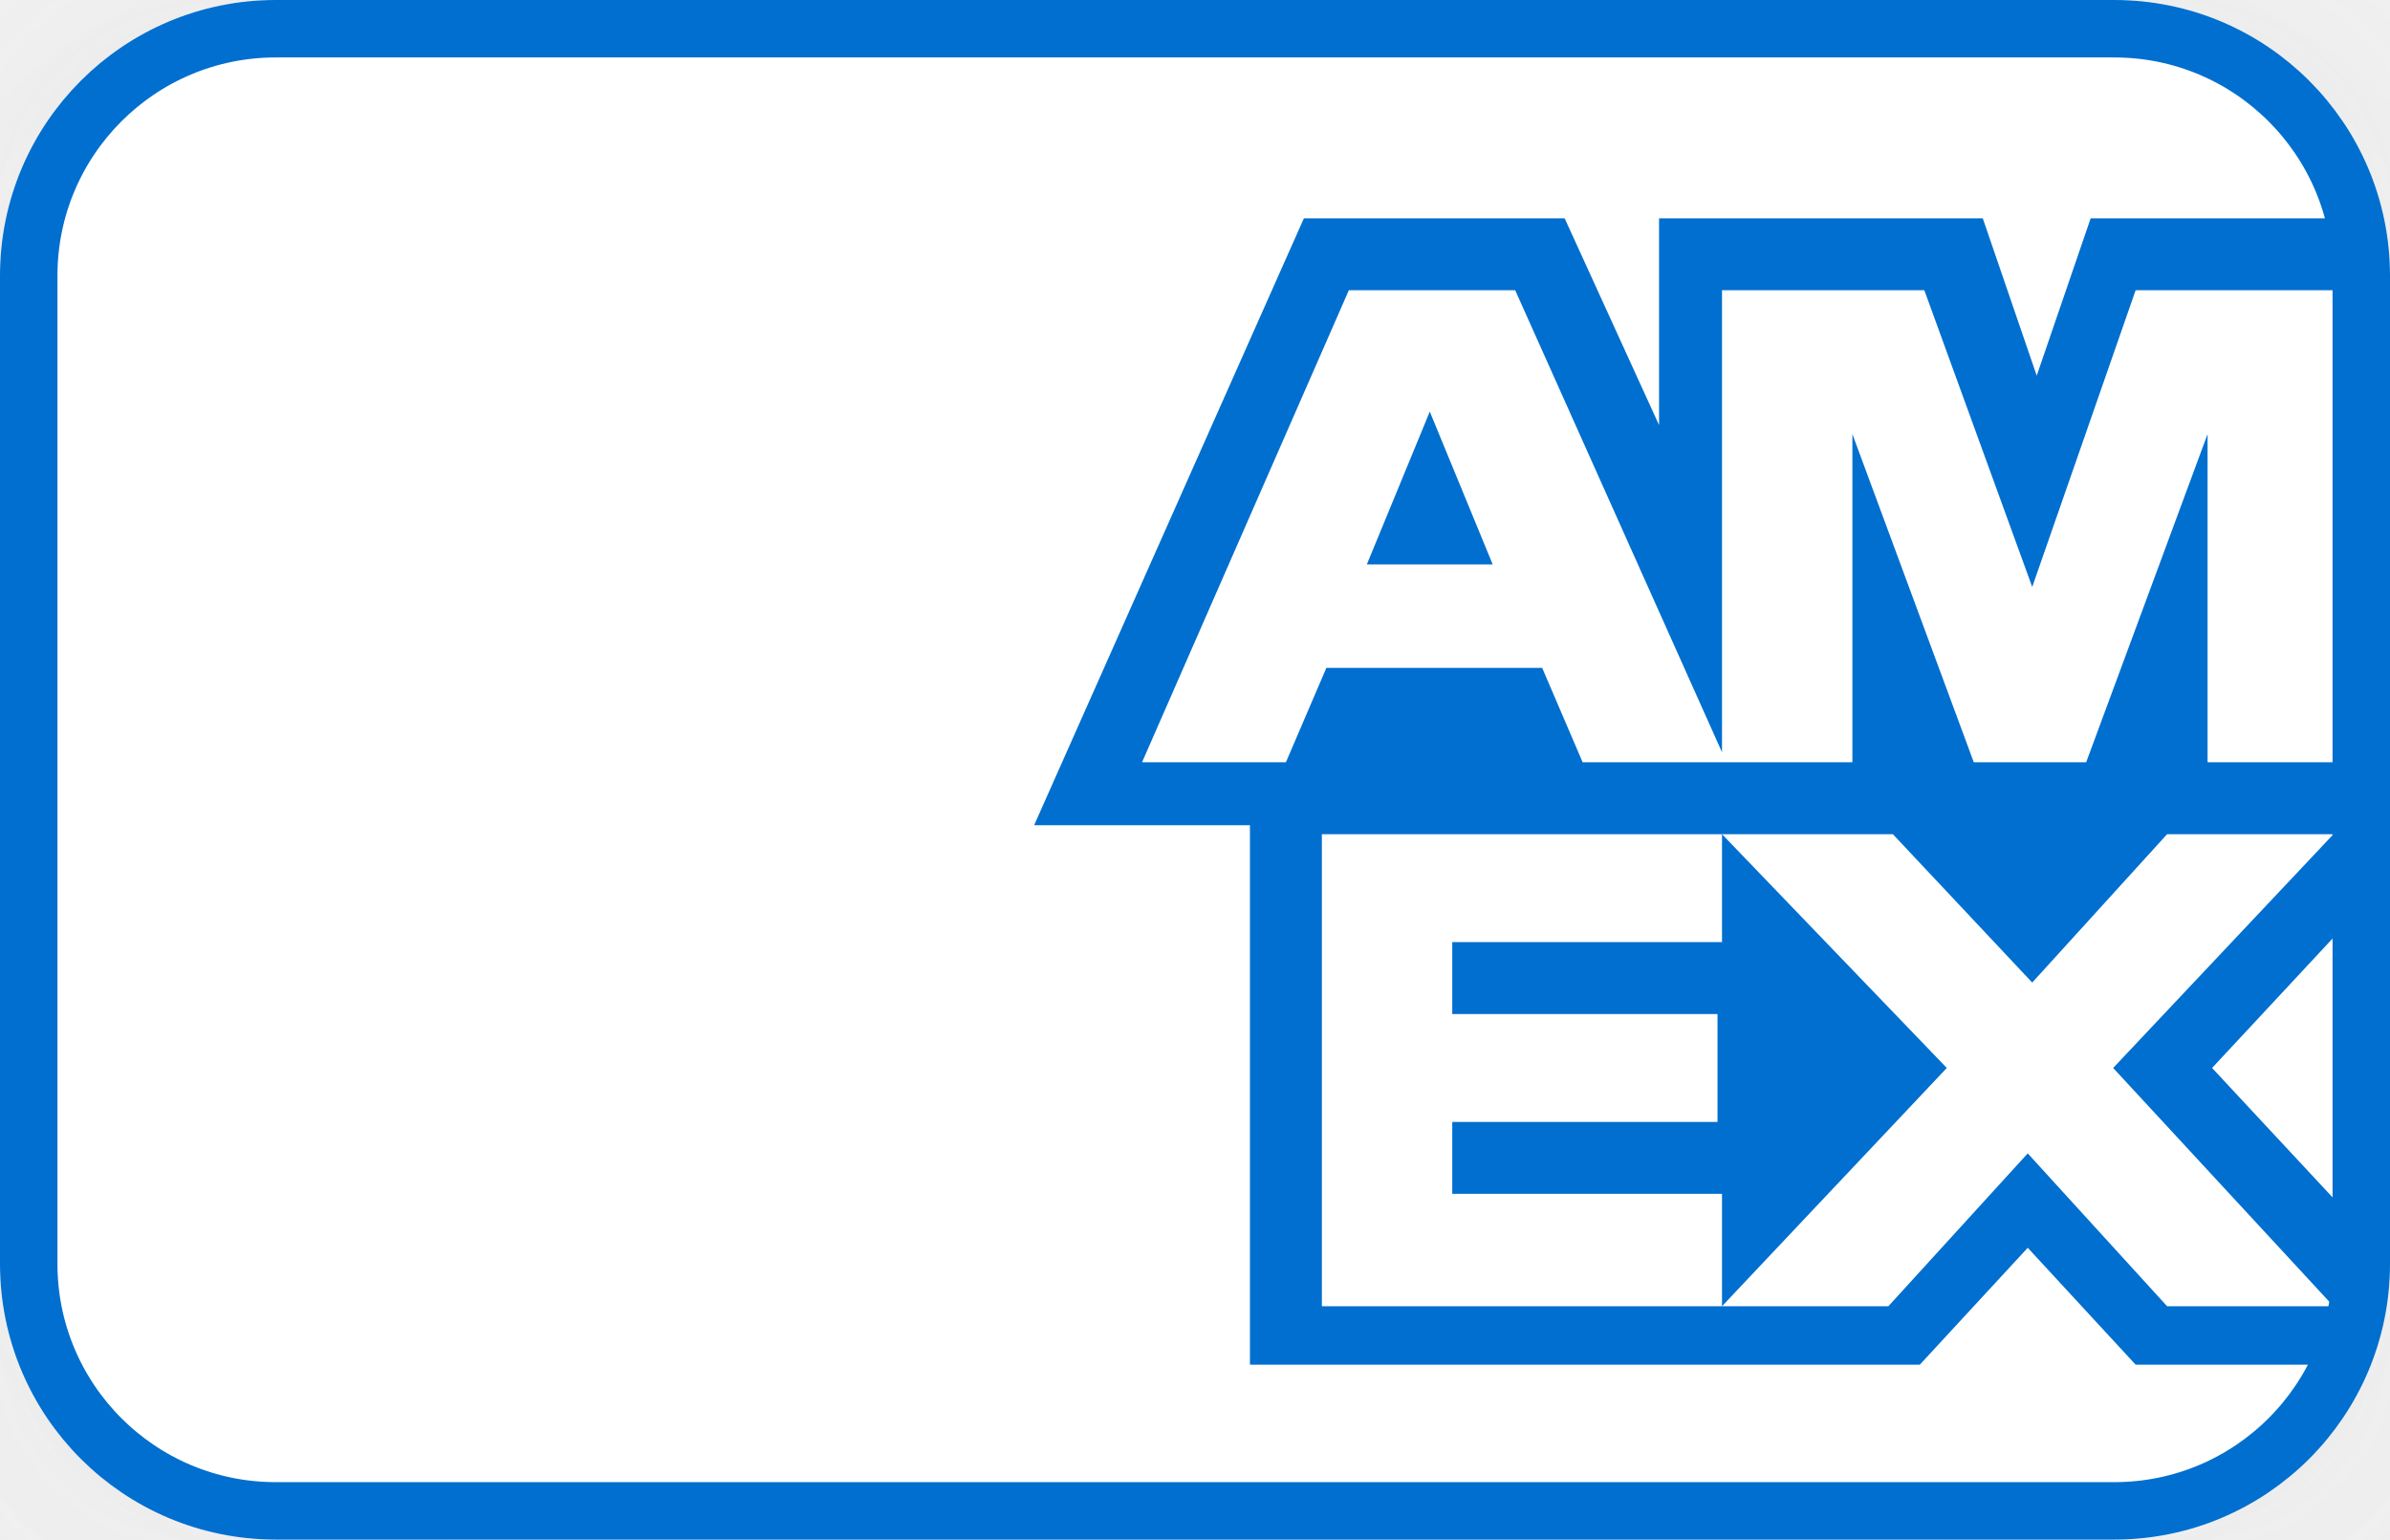
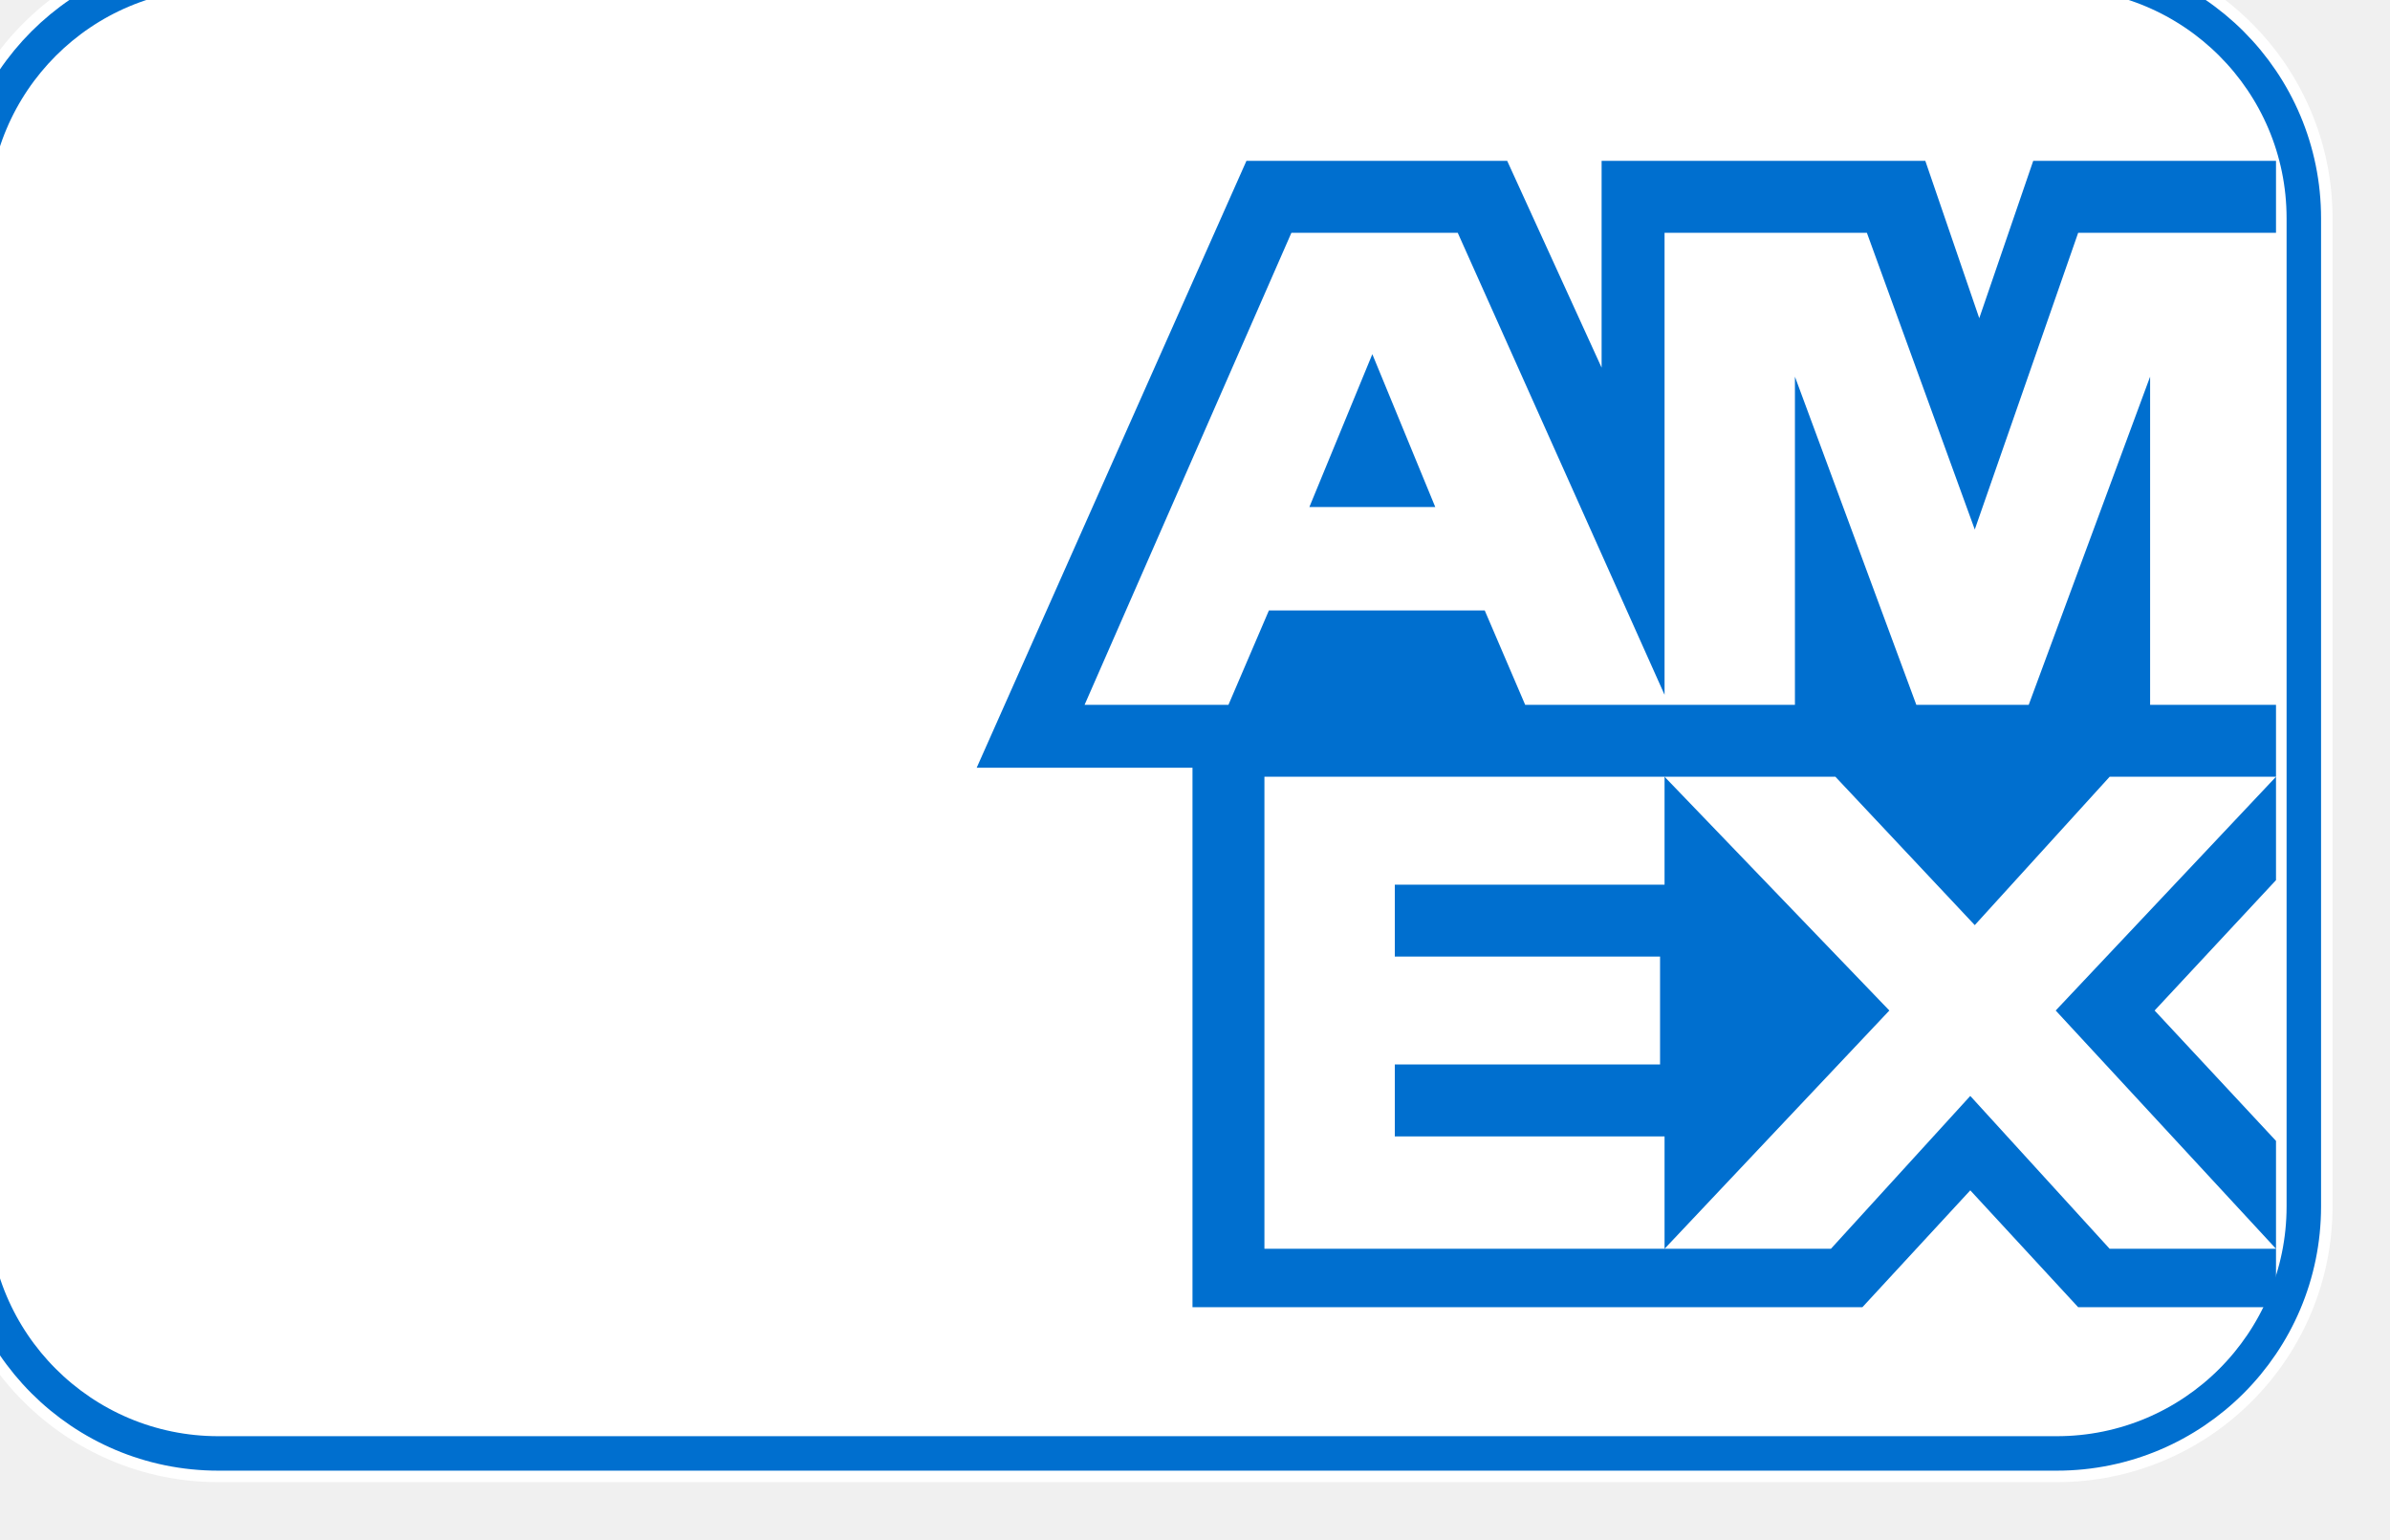
- <svg xmlns="http://www.w3.org/2000/svg" width="208" height="134" viewBox="40 20 208 134" fill="none">
-   <g filter="url(#filter0_dd_4303_2863)">
+ <svg xmlns="http://www.w3.org/2000/svg" width="208" height="134" viewBox="0 0 208 134" fill="none">
+   <g transform="translate(-45, -25)">
    <rect x="40" y="20" width="208" height="134" rx="24" fill="white" />
-     <rect x="42.5" y="22.5" width="203" height="129" rx="21.5" stroke="#006FCF" stroke-width="5" />
+     <rect x="42.5" y="22.5" width="203" height="129" rx="21.5" stroke="#006FCF" stroke-width="3" />
    <path fill-rule="evenodd" clip-rule="evenodd" d="M243.079 45.261H225.862L216.863 71.086L207.473 45.261H189.865V85.472L171.866 45.261H157.39L139.391 86.345H151.911L155.433 78.129H174.214L177.736 86.345H201.212V57.782L211.777 86.345H221.558L232.123 57.782V86.345H243.079V92.605H228.601L216.863 105.518L204.734 92.605H155.042V133.689H204.343L216.472 120.386L228.601 133.689H243.079V138.775H225.862L216.472 128.602L207.081 138.775H148.782V91.823H130L153.477 39H176.17L184.387 56.999V39H212.559L217.254 52.695L221.95 39H243.079V45.261ZM243.079 101.604L232.515 112.951L243.079 124.298V133.689L223.906 112.951L243.079 92.605V101.604ZM189.865 133.689V123.907H166.389V117.647H189.474V108.256H166.389V101.996H189.865V92.605L209.429 112.951L189.865 133.689ZM158.954 69.129L164.433 55.826L169.91 69.129H158.954Z" fill="#006FCF" />
  </g>
-   <defs>
-     <filter id="filter0_dd_4303_2863" x="0" y="0" width="288" height="214" filterUnits="userSpaceOnUse" color-interpolation-filters="sRGB">
-       <feFlood flood-opacity="0" result="BackgroundImageFix" />
-       <feColorMatrix in="SourceAlpha" type="matrix" values="0 0 0 0 0 0 0 0 0 0 0 0 0 0 0 0 0 0 127 0" result="hardAlpha" />
-       <feOffset dy="2" />
-       <feGaussianBlur stdDeviation="10" />
-       <feColorMatrix type="matrix" values="0 0 0 0 0.718 0 0 0 0 0.718 0 0 0 0 0.718 0 0 0 0.08 0" />
-       <feBlend mode="normal" in2="BackgroundImageFix" result="effect1_dropShadow_4303_2863" />
-       <feColorMatrix in="SourceAlpha" type="matrix" values="0 0 0 0 0 0 0 0 0 0 0 0 0 0 0 0 0 0 127 0" result="hardAlpha" />
-       <feOffset dy="20" />
-       <feGaussianBlur stdDeviation="20" />
-       <feColorMatrix type="matrix" values="0 0 0 0 0.718 0 0 0 0 0.718 0 0 0 0 0.718 0 0 0 0.08 0" />
-       <feBlend mode="normal" in2="effect1_dropShadow_4303_2863" result="effect2_dropShadow_4303_2863" />
-       <feBlend mode="normal" in="SourceGraphic" in2="effect2_dropShadow_4303_2863" result="shape" />
-     </filter>
-   </defs>
</svg>
